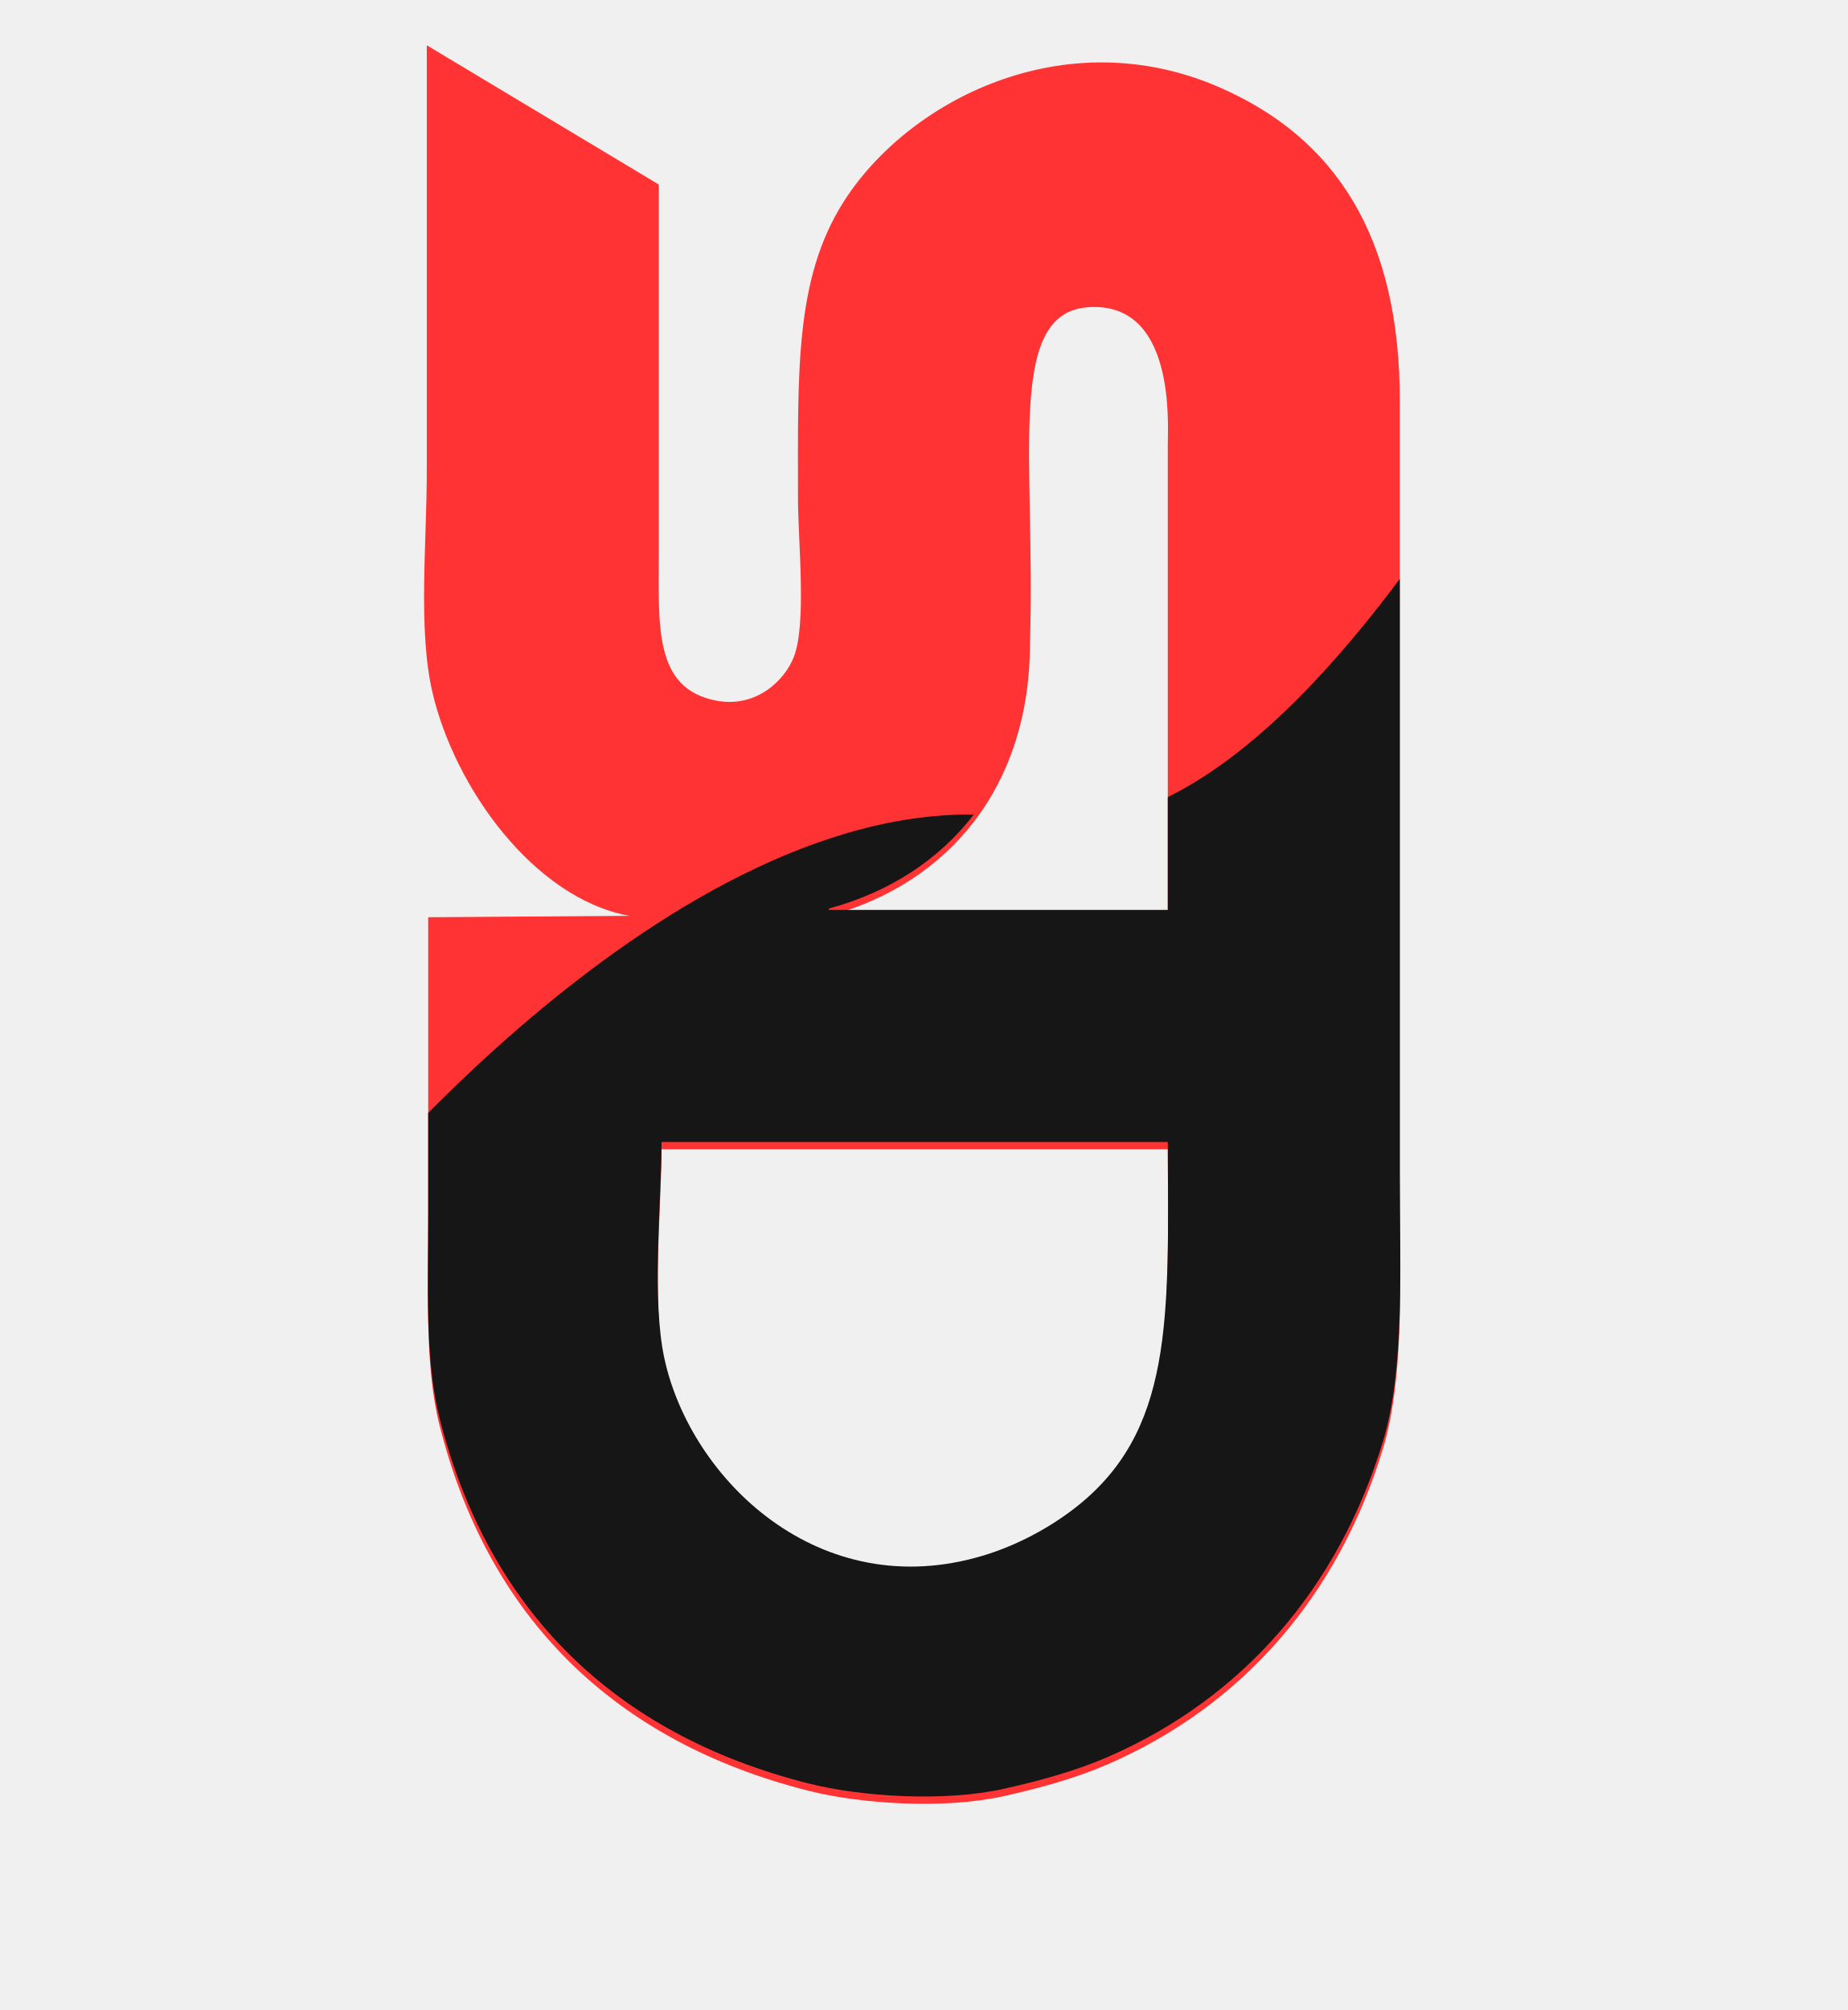
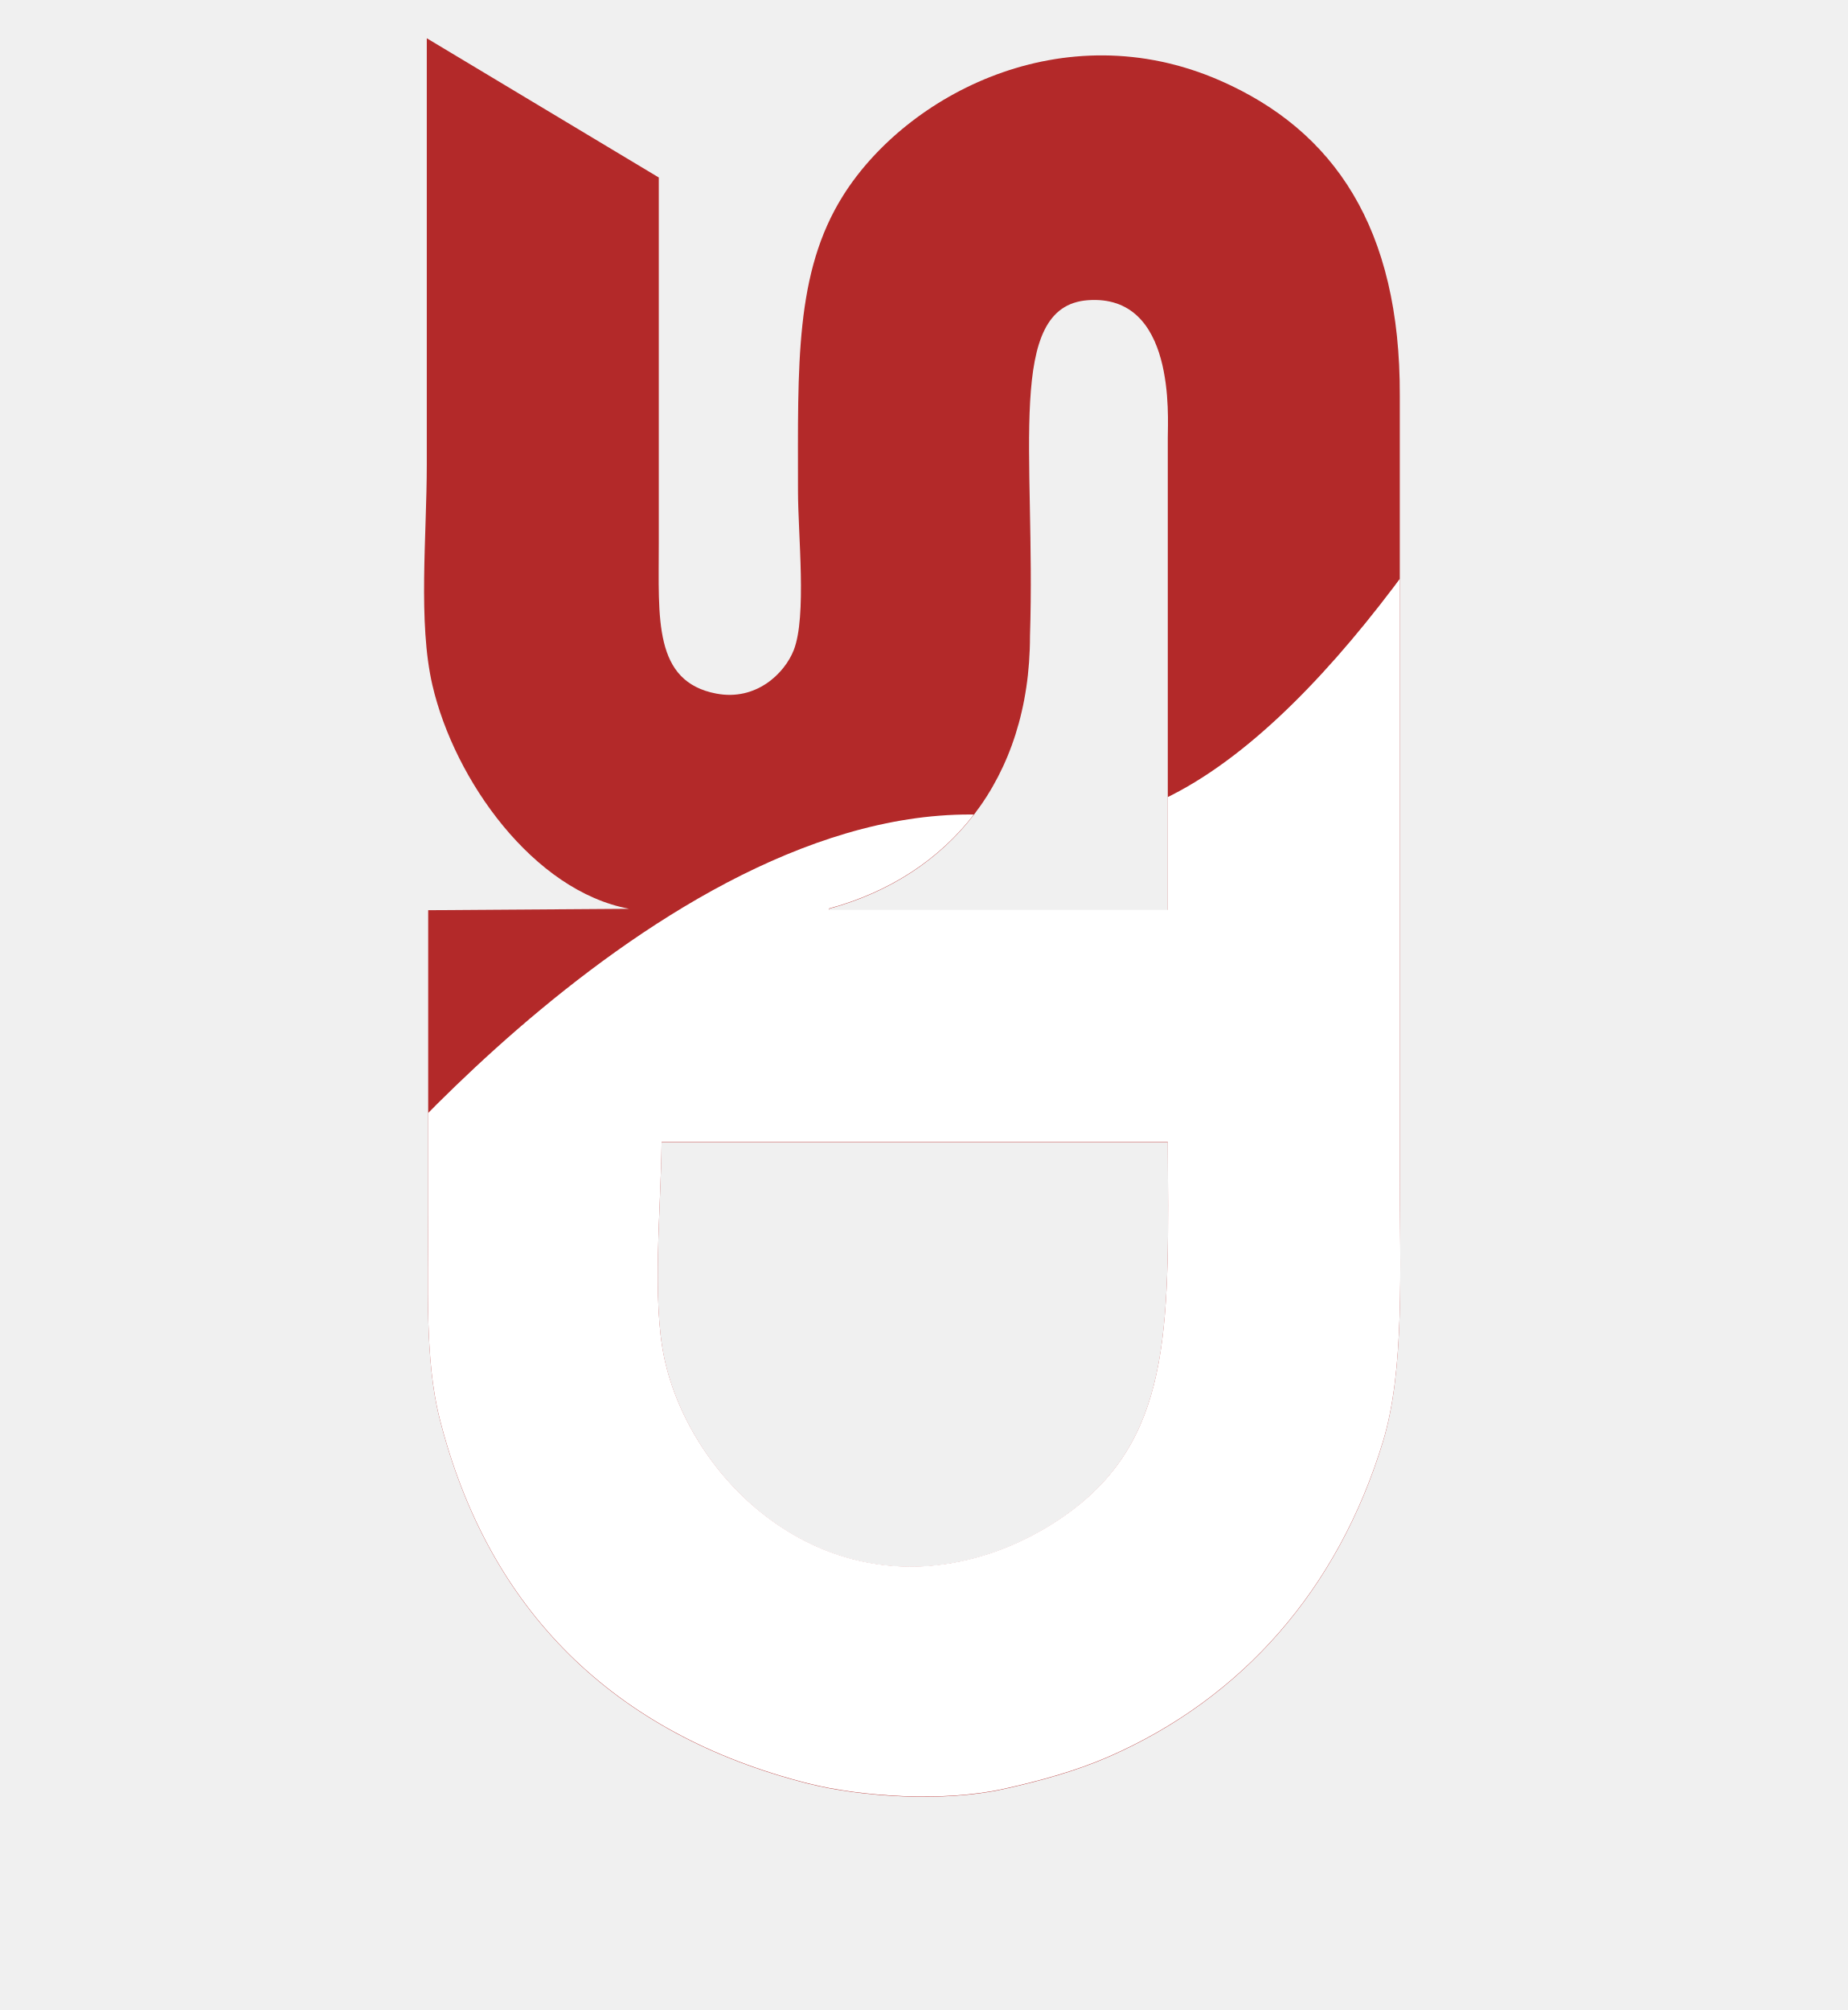
<svg xmlns="http://www.w3.org/2000/svg" id="Capa_2" data-name="Capa 2" viewBox="0 0 1314 1429.2">
  <defs>
    <style>
      .cls-1 {
+         fill: #b32929;
+       }
+ 
+       .cls-1, .cls-2 {
+         fill-rule: evenodd;
+       }
+ 
+       .cls-2 {
+         fill: #fff;
+       }
+ 
+       .cls-3 {
        clip-path: url(#clippath);
      }

-       .cls-2 {
-         clip-rule: evenodd;
+       .cls-4 {
        fill: none;
-       }
- 
-       .cls-3 {
-         fill: #161616;
-       }
- 
-       .cls-3, .cls-4 {
-         fill-rule: evenodd;
-       }
- 
-       .cls-4 {
-         fill: #f33;
      }
    </style>
    <clipPath id="clippath">
-       <path class="cls-2" d="m244.8,856.8s255.6-316.8,489.6-273.6S1220.4,0,1220.4,0l93.6,1195.2s-50.4,234-79.2,234-817.2-36-817.2-36L0,1256.4l86.4-439.2h90l68.4,39.6Z" />
+       <path class="cls-4" d="m244.8,856.8s255.6-316.8,489.6-273.6S1220.4,0,1220.4,0l93.6,1195.2s-50.4,234-79.2,234-817.2-36-817.2-36L0,1256.4l86.4-439.2h90l68.4,39.6h0Z" />
    </clipPath>
  </defs>
-   <g id="Capa_3" data-name="Capa 3">
-     <g id="Capa_2-2" data-name="Capa 2">
-       <g id="Capa_1-2" data-name="Capa 1-2">
-         <path class="cls-4" d="m995.53,519.2v321c0,66.89,3.63,138.68-12,190-31.93,104.81-99.99,182.45-195,224-22.88,10-48.58,17.15-75,23-42.29,9.36-101.16,5.61-139-4-137.54-34.92-227.41-122.79-262-260-10.37-41.12-8-93.44-8-144v-217h0l143-1c-68.09-12.62-124.3-91.41-140-159-10.35-44.56-4-106.03-4-157V32.2c54.99,33,110.01,66,165,99v260c0,53.67-3.99,98.48,41,107,28.09,5.32,48.44-14.21,55-31,9.34-23.92,3-82.09,3-113-.01-89.91-2.29-155.38,32-210,45.15-71.93,156.68-130.6,268-82,81.52,35.59,128.42,105.17,128,224v233Zm-406,133v-1c85.24-23.03,143-91.91,143-194,4.14-130.18-17.6-234.4,41.09-238.73,62.71-4.63,56.91,83.32,56.91,97.73v336h-241Zm241,165c.52,125.46,4.48,206.23-67,261-17.82,13.65-40.28,25.82-64,33-116.75,35.36-208.37-54.18-227-140-9.05-41.7-2.42-107.57-2-154h360Z" />
+   <g id="Capa_2-2" data-name="Capa 2">
+     <g id="Capa_3" data-name="Capa 3">
+       <g id="Capa_2-2" data-name="Capa 2-2">
+         <g id="Capa_1-2" data-name="Capa 1-2">
+           <path class="cls-1" d="m995.53,514.2v321c0,66.89,3.63,138.68-12,190-31.93,104.81-99.99,182.45-195,224-22.88,10-48.58,17.15-75,23-42.29,9.36-101.16,5.61-139-4-137.54-34.92-227.41-122.79-262-260-10.37-41.12-8-93.44-8-144v-217h0l143-1c-68.09-12.62-124.3-91.41-140-159-10.35-44.56-4-106.03-4-157V27.2c54.99,33,110.01,66,165,99v260c0,53.67-3.99,98.48,41,107,28.09,5.32,48.44-14.21,55-31,9.34-23.92,3-82.09,3-113-.01-89.91-2.29-155.38,32-210,45.15-71.93,156.68-130.6,268-82,81.52,35.59,128.42,105.17,128,224v233Zm-406,133v-1c85.24-23.03,143-91.91,143-194,4.14-130.18-17.6-234.4,41.09-238.73,62.71-4.63,56.91,83.32,56.91,97.73v336h-241Zm241,165c.52,125.46,4.48,206.23-67,261-17.82,13.65-40.28,25.82-64,33-116.75,35.36-208.37-54.18-227-140-9.05-41.7-2.42-107.57-2-154h360Z" />
+         </g>
      </g>
-     </g>
-     <g id="Capa_5" data-name="Capa 5">
-       <g class="cls-1">
-         <g id="Capa_1-2-2" data-name="Capa 1-2">
-           <path class="cls-3" d="m995.53,514v321c0,66.89,3.63,138.68-12,190-31.93,104.81-99.99,182.45-195,224-22.88,10-48.58,17.15-75,23-42.29,9.36-101.16,5.61-139-4-137.54-34.92-227.41-122.79-262-260-10.37-41.12-8-93.44-8-144v-217h0l143-1c-68.09-12.62-124.3-91.41-140-159-10.35-44.56-4-106.03-4-157V27c54.99,33,110.01,66,165,99v260c0,53.67-3.99,98.48,41,107,28.09,5.32,48.44-14.21,55-31,9.34-23.92,3-82.09,3-113-.01-89.91-2.29-155.38,32-210,45.15-71.93,156.68-130.6,268-82,81.52,35.59,128.42,105.17,128,224v233Zm-406,133v-1c85.24-23.03,143-91.91,143-194,4.14-130.18-17.6-234.4,41.09-238.73,62.71-4.63,56.91,83.32,56.91,97.73v336h-241Zm241,165c.52,125.46,4.48,206.23-67,261-17.82,13.65-40.28,25.82-64,33-116.75,35.36-208.37-54.18-227-140-9.05-41.7-2.42-107.57-2-154h360Z" />
+       <g id="Capa_5" data-name="Capa 5">
+         <g class="cls-3">
+           <g id="Capa_1-2-2" data-name="Capa 1-2-2">
+             <path class="cls-2" d="m995.53,514v321c0,66.89,3.63,138.68-12,190-31.93,104.81-99.99,182.45-195,224-22.88,10-48.58,17.15-75,23-42.29,9.36-101.16,5.61-139-4-137.54-34.92-227.41-122.79-262-260-10.37-41.12-8-93.44-8-144v-217h0l143-1c-68.09-12.62-124.3-91.41-140-159-10.35-44.56-4-106.03-4-157V27c54.99,33,110.01,66,165,99v260c0,53.67-3.99,98.48,41,107,28.09,5.32,48.44-14.21,55-31,9.34-23.92,3-82.09,3-113-.01-89.91-2.29-155.38,32-210,45.15-71.93,156.68-130.6,268-82,81.52,35.59,128.42,105.17,128,224v233Zm-406,133v-1c85.24-23.03,143-91.91,143-194,4.14-130.18-17.6-234.4,41.09-238.73,62.71-4.63,56.91,83.32,56.91,97.73v336h-241Zm241,165c.52,125.46,4.48,206.23-67,261-17.82,13.65-40.28,25.82-64,33-116.75,35.36-208.37-54.18-227-140-9.05-41.7-2.42-107.57-2-154h360Z" />
+           </g>
        </g>
      </g>
    </g>
  </g>
</svg>
